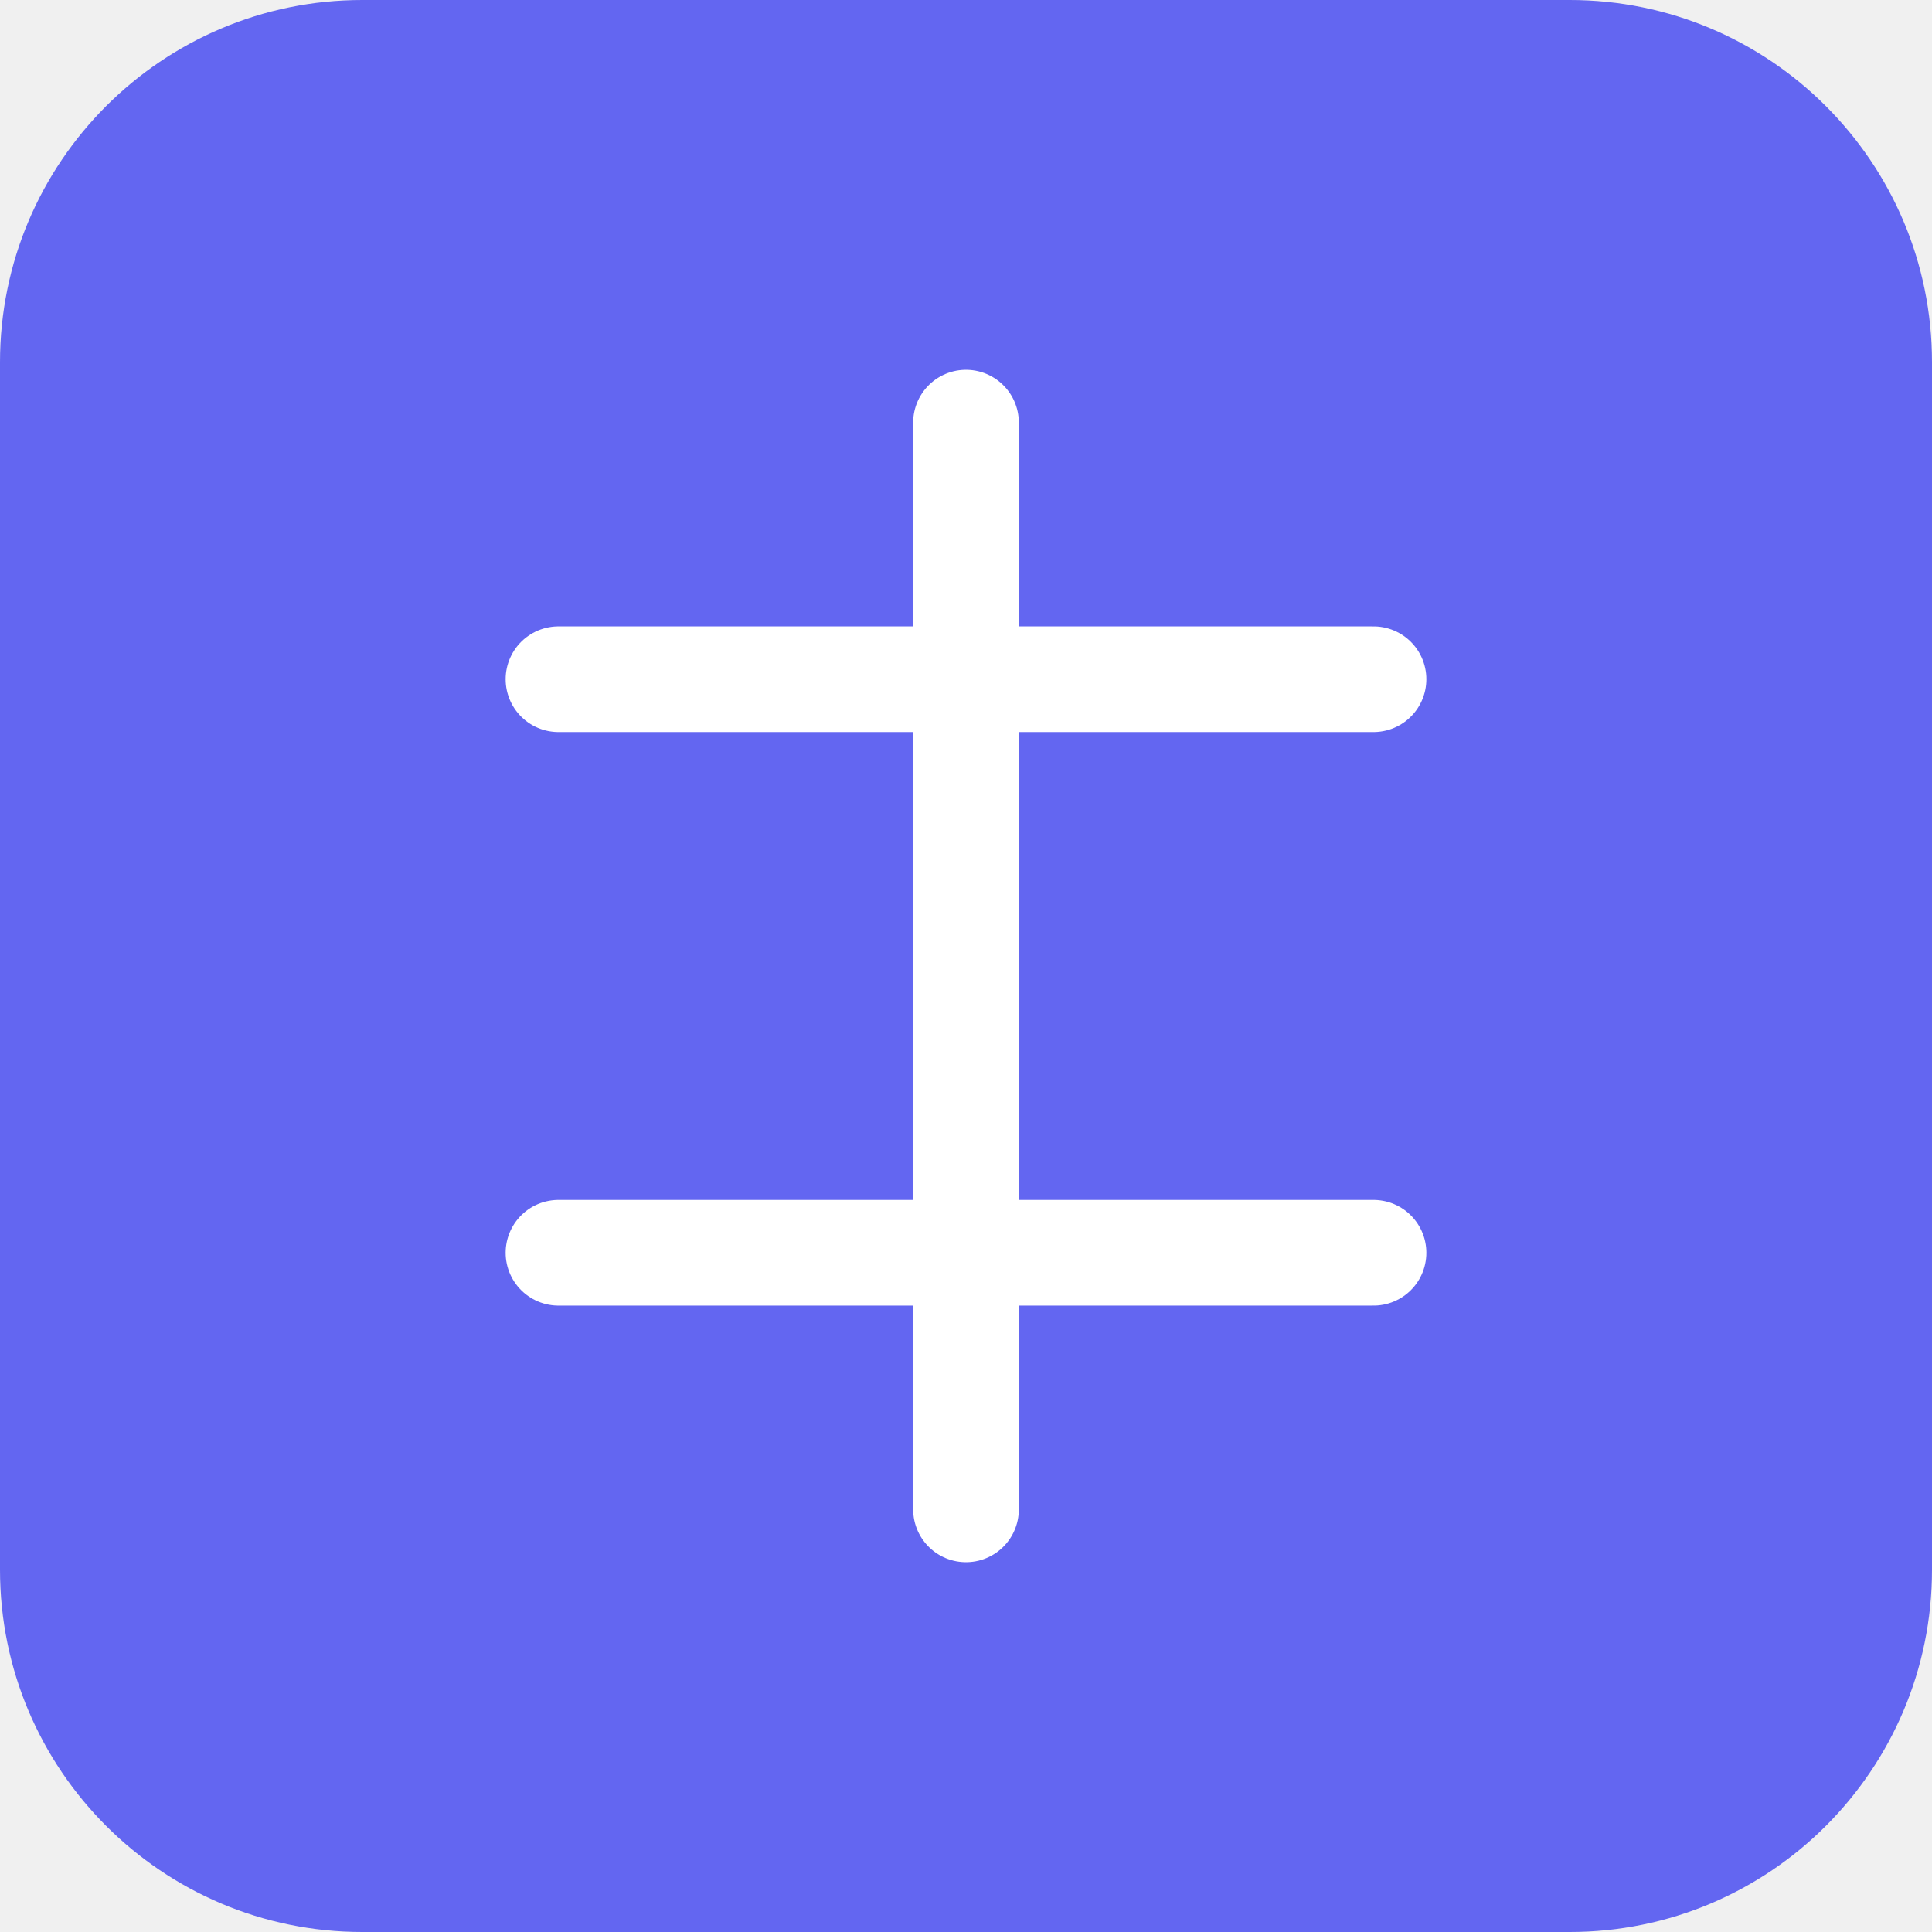
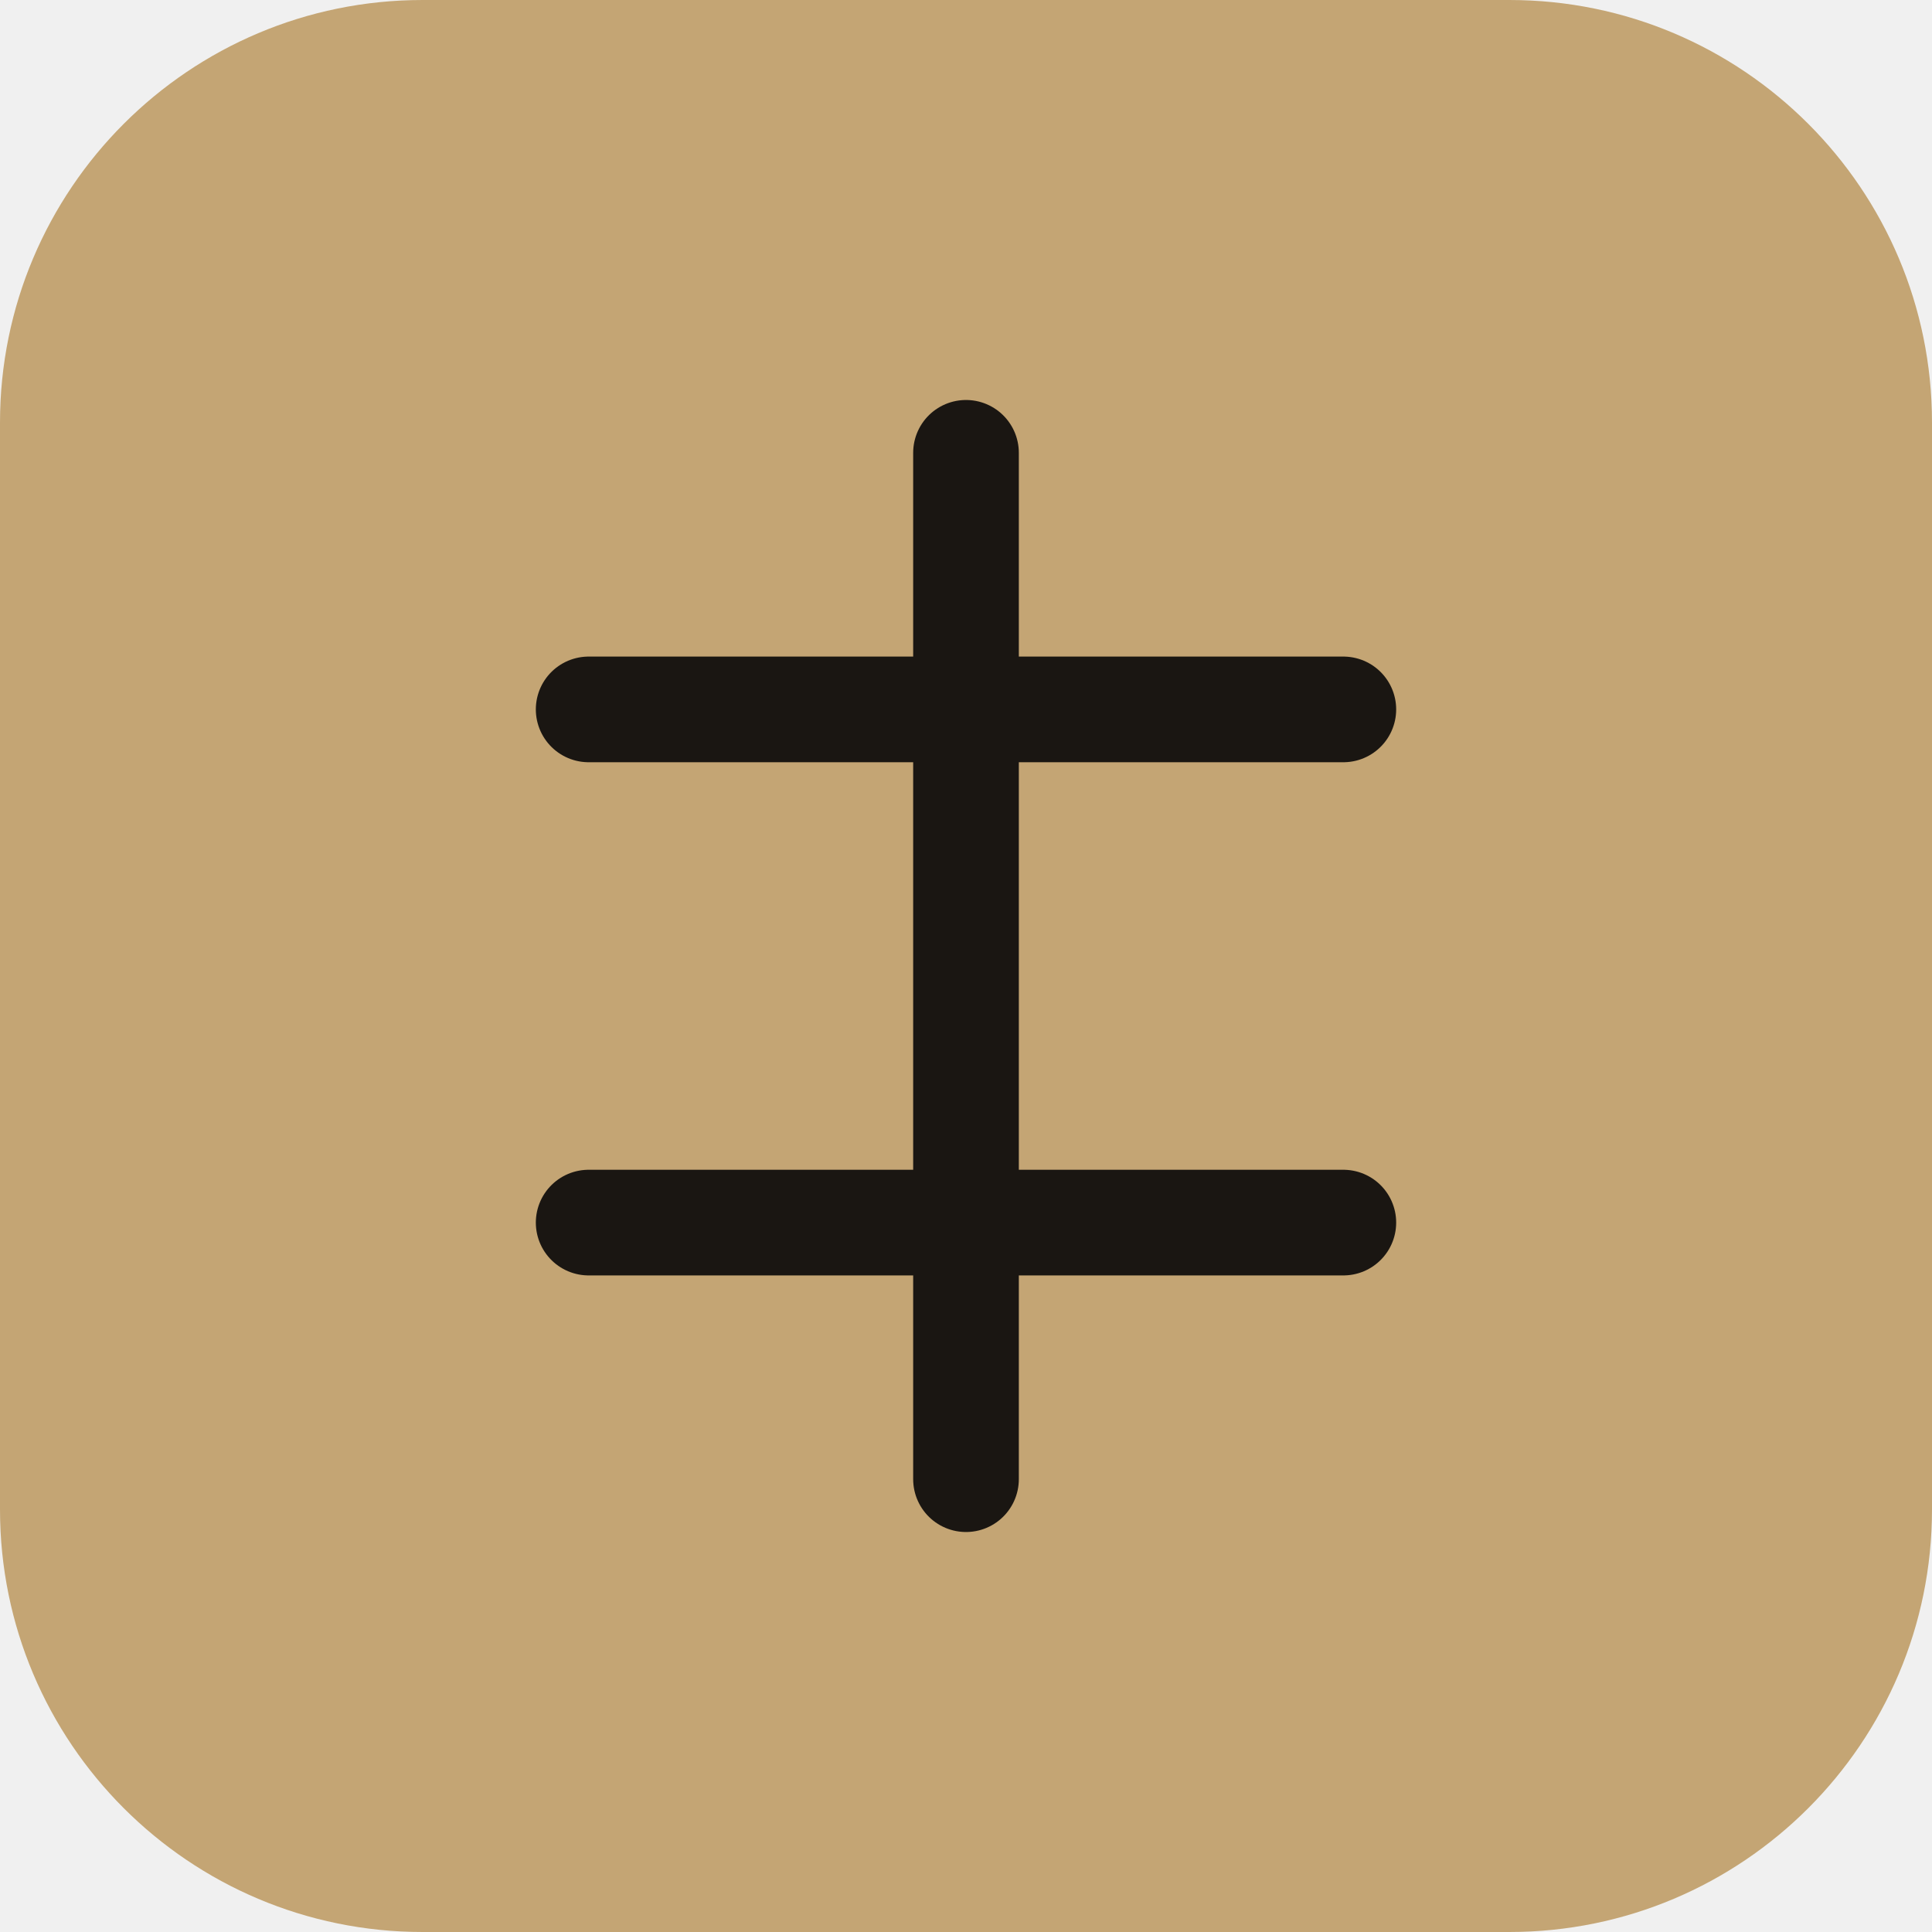
<svg xmlns="http://www.w3.org/2000/svg" viewBox="0 0 512 512">
-   <rect width="512" height="512" rx="96" fill="#6366f1" />
-   <path d="M256 112v288M148 180h216M148 332h216" stroke="white" stroke-width="28" stroke-linecap="round" />
+   <rect width="512" height="512" rx="112" fill="#c4a574" />
+   <path d="M256 120v272M156 188h200M156 324h200" stroke="#1a1612" stroke-width="28" stroke-linecap="round" />
</svg>
